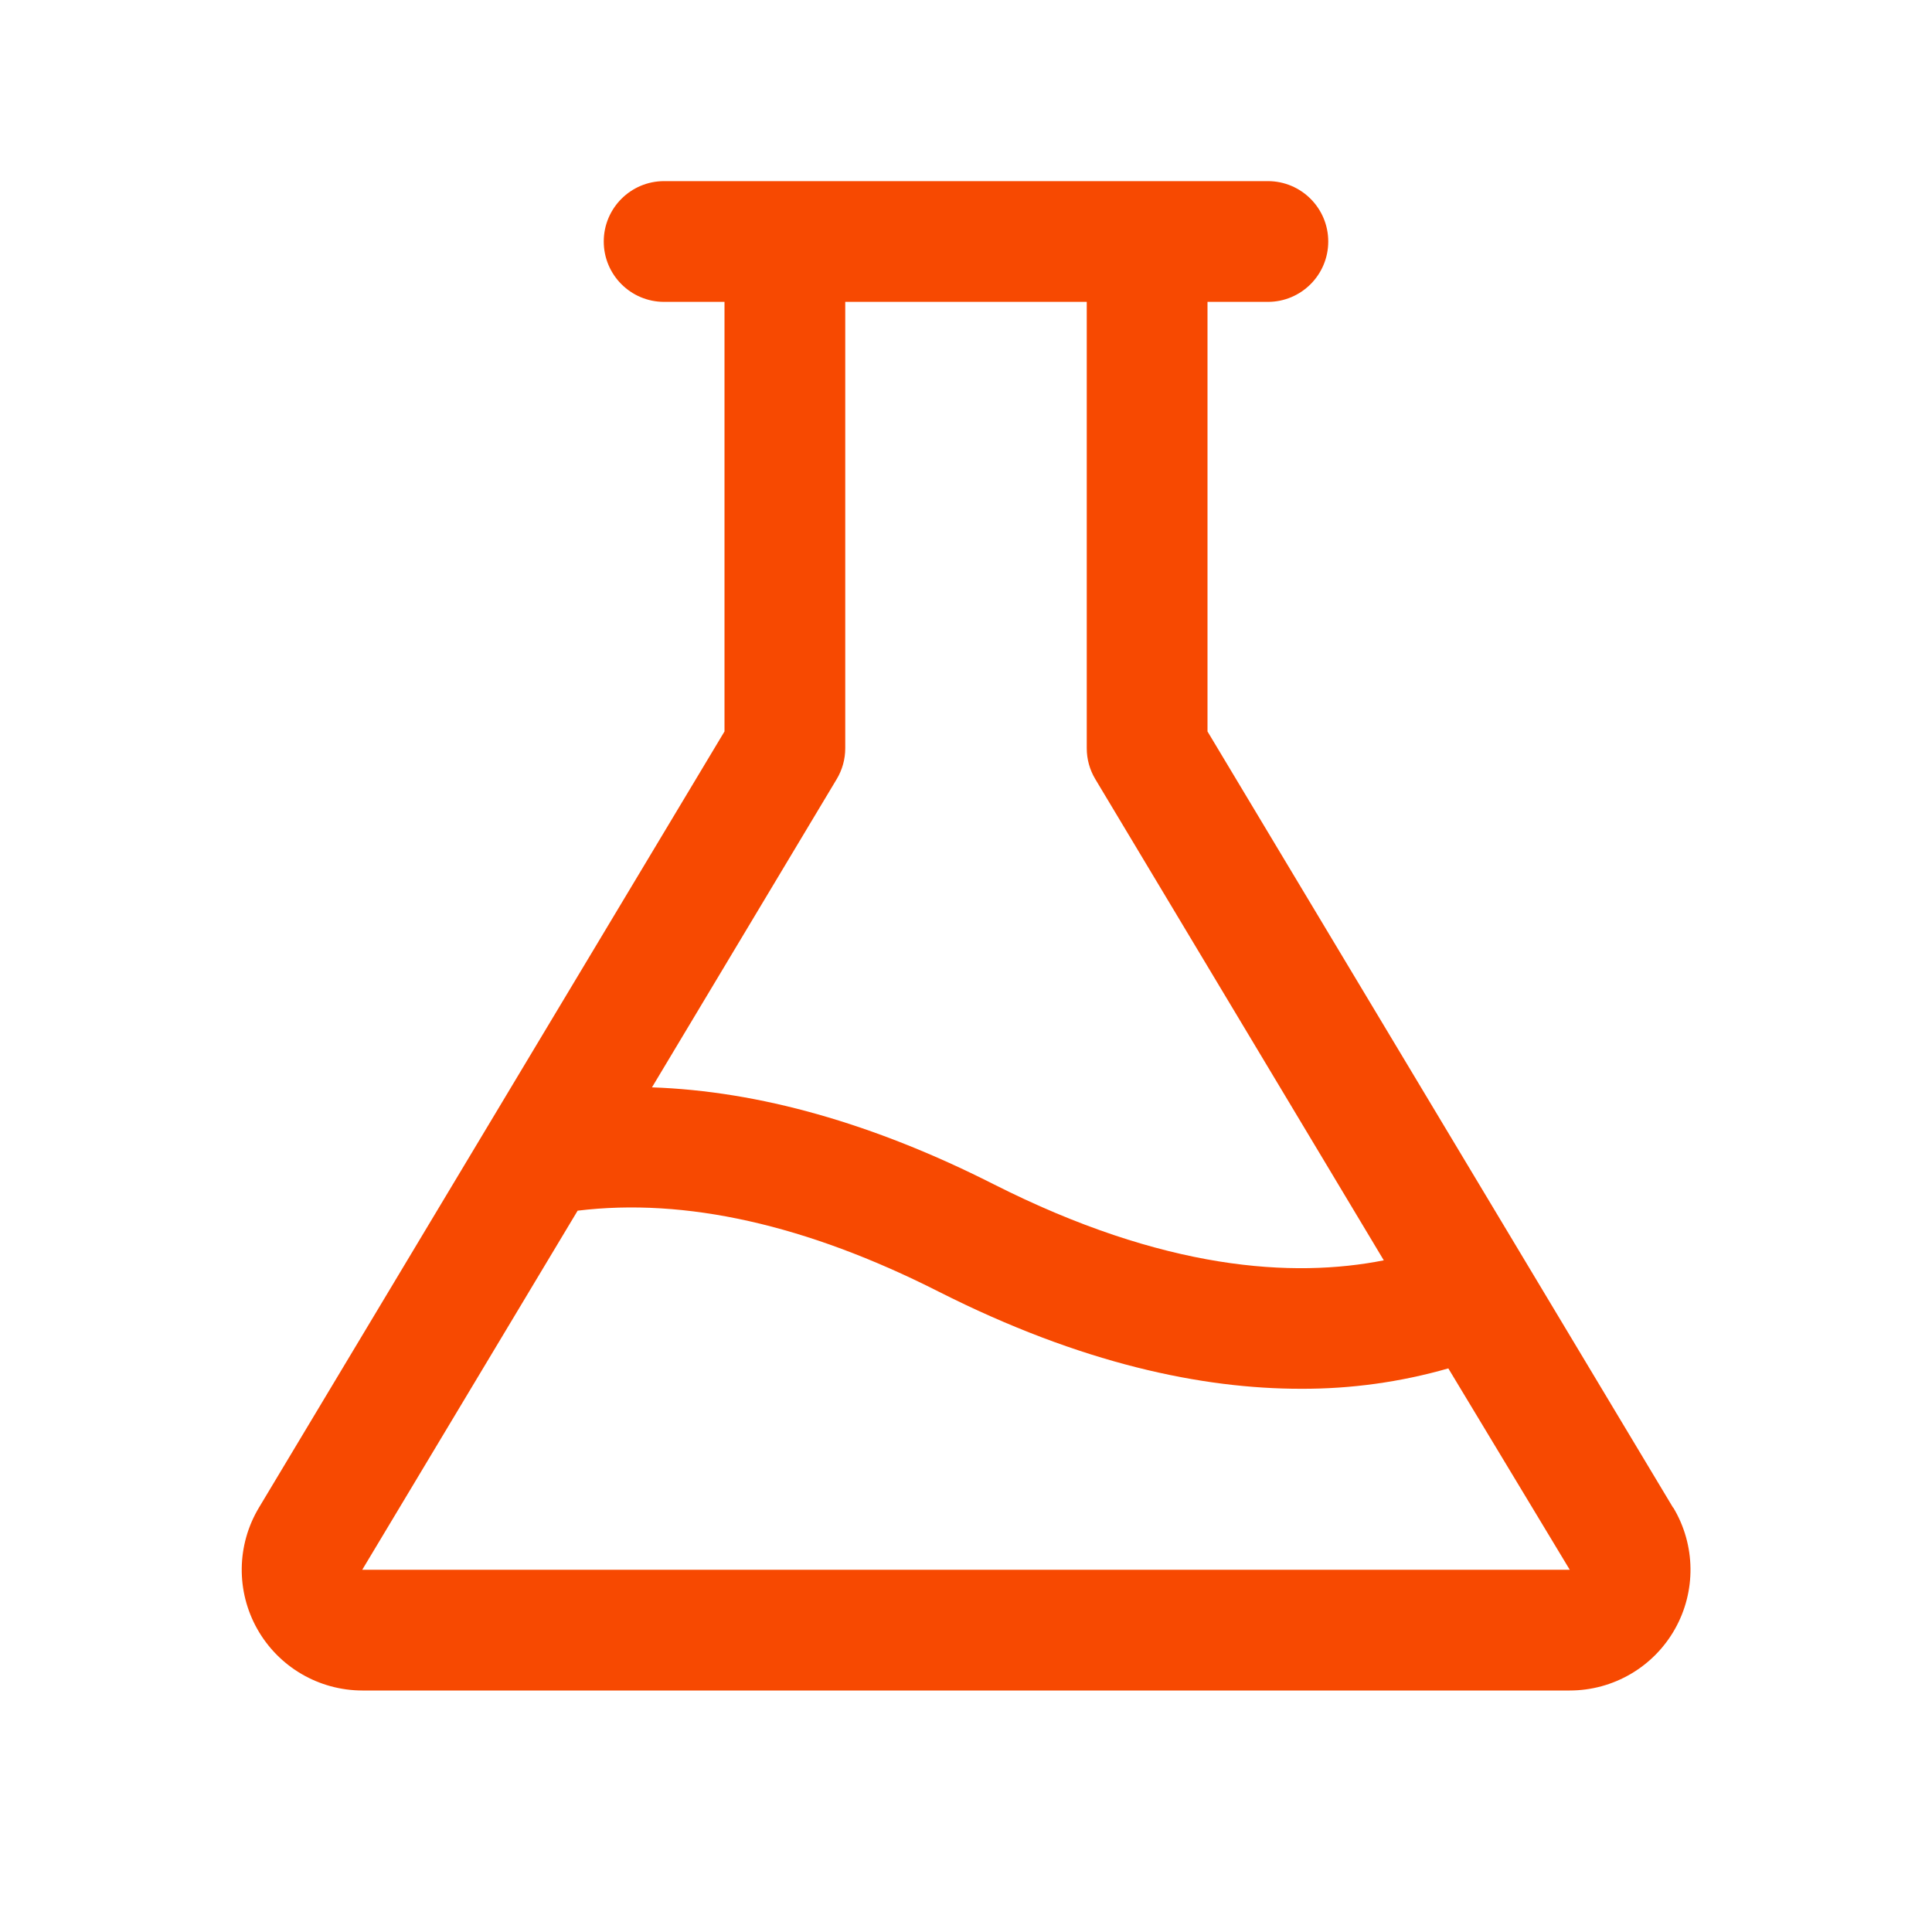
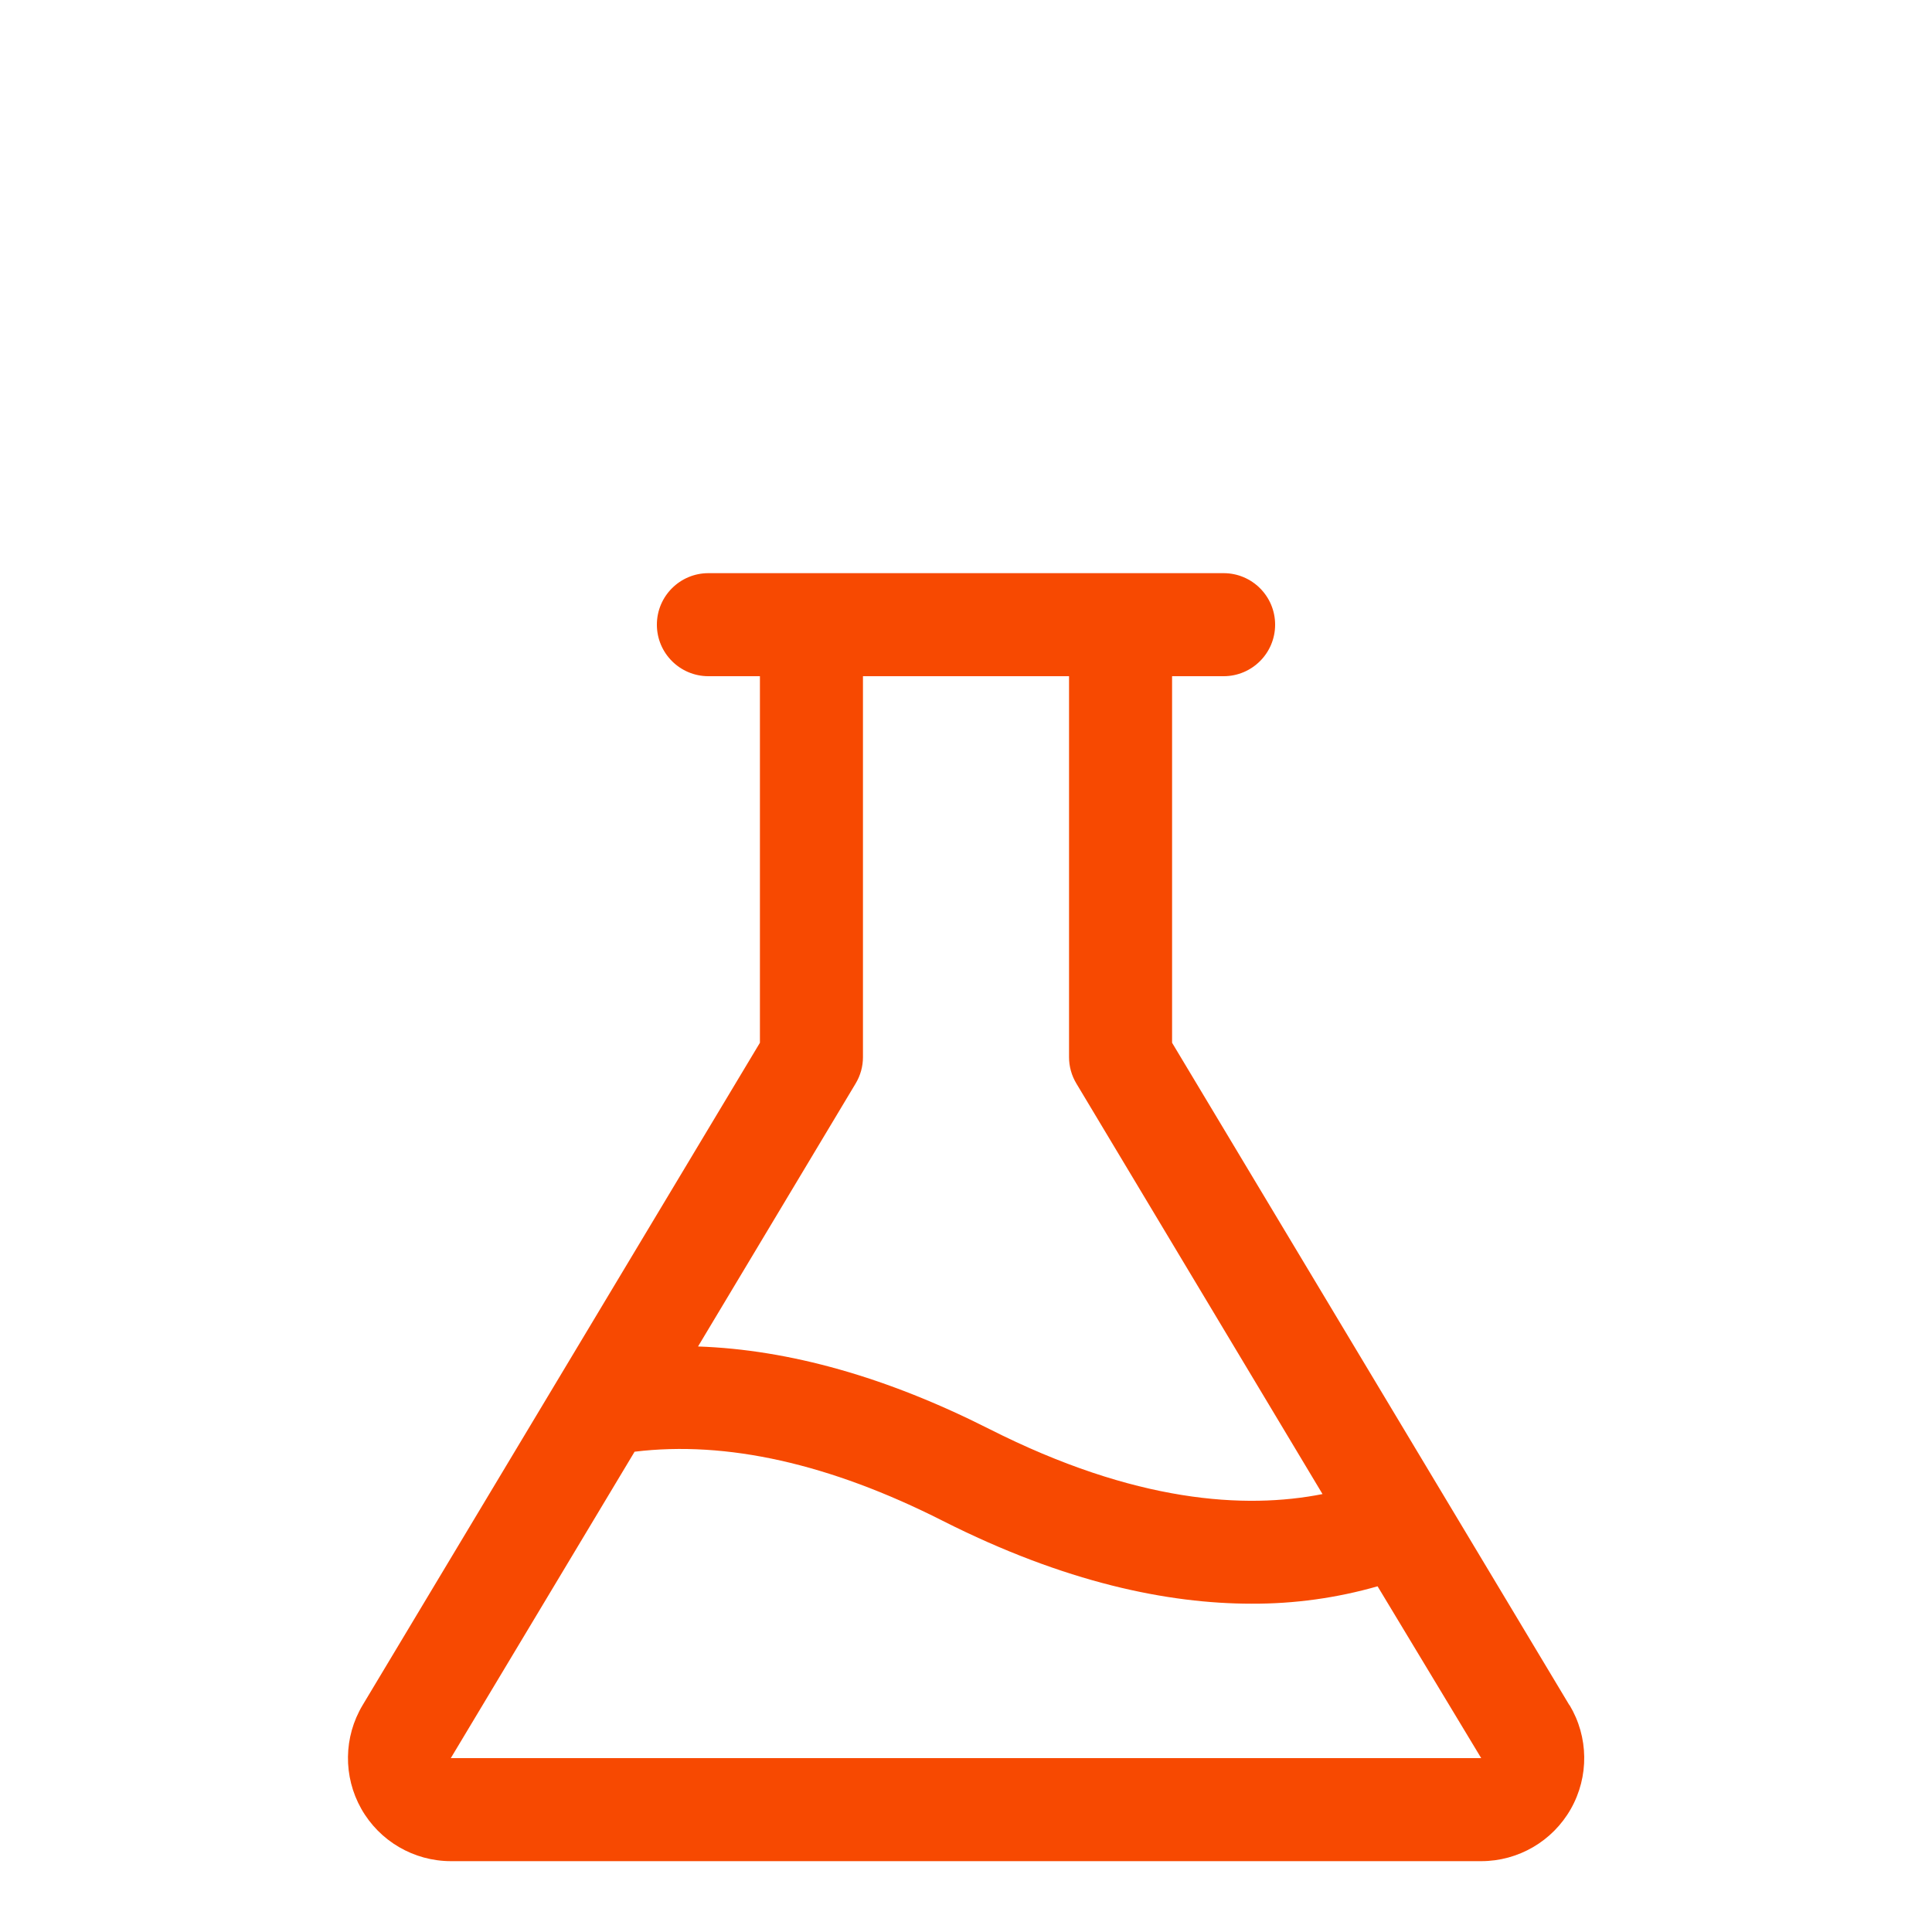
- <svg xmlns="http://www.w3.org/2000/svg" width="32" height="32" fill="#f74901" viewBox="0 0 256 256">
+ <svg xmlns="http://www.w3.org/2000/svg" width="22" height="22" fill="#f74901" viewBox="0 -65 256 300">
  <path d="M221.69,199.77,160,96.92V40h8a8,8,0,0,0,0-16H88a8,8,0,0,0,0,16h8V96.92L34.31,199.77A16,16,0,0,0,48,224H208a16,16,0,0,0,13.72-24.23ZM110.86,103.25A7.93,7.93,0,0,0,112,99.14V40h32V99.14a7.93,7.93,0,0,0,1.14,4.11L183.36,167c-12,2.37-29.07,1.37-51.75-10.11-15.91-8.05-31.05-12.32-45.22-12.81ZM48,208l28.54-47.58c14.25-1.74,30.31,1.85,47.82,10.72,19,9.61,35,12.88,48,12.88a69.89,69.89,0,0,0,19.55-2.7L208,208Z" />
</svg>
